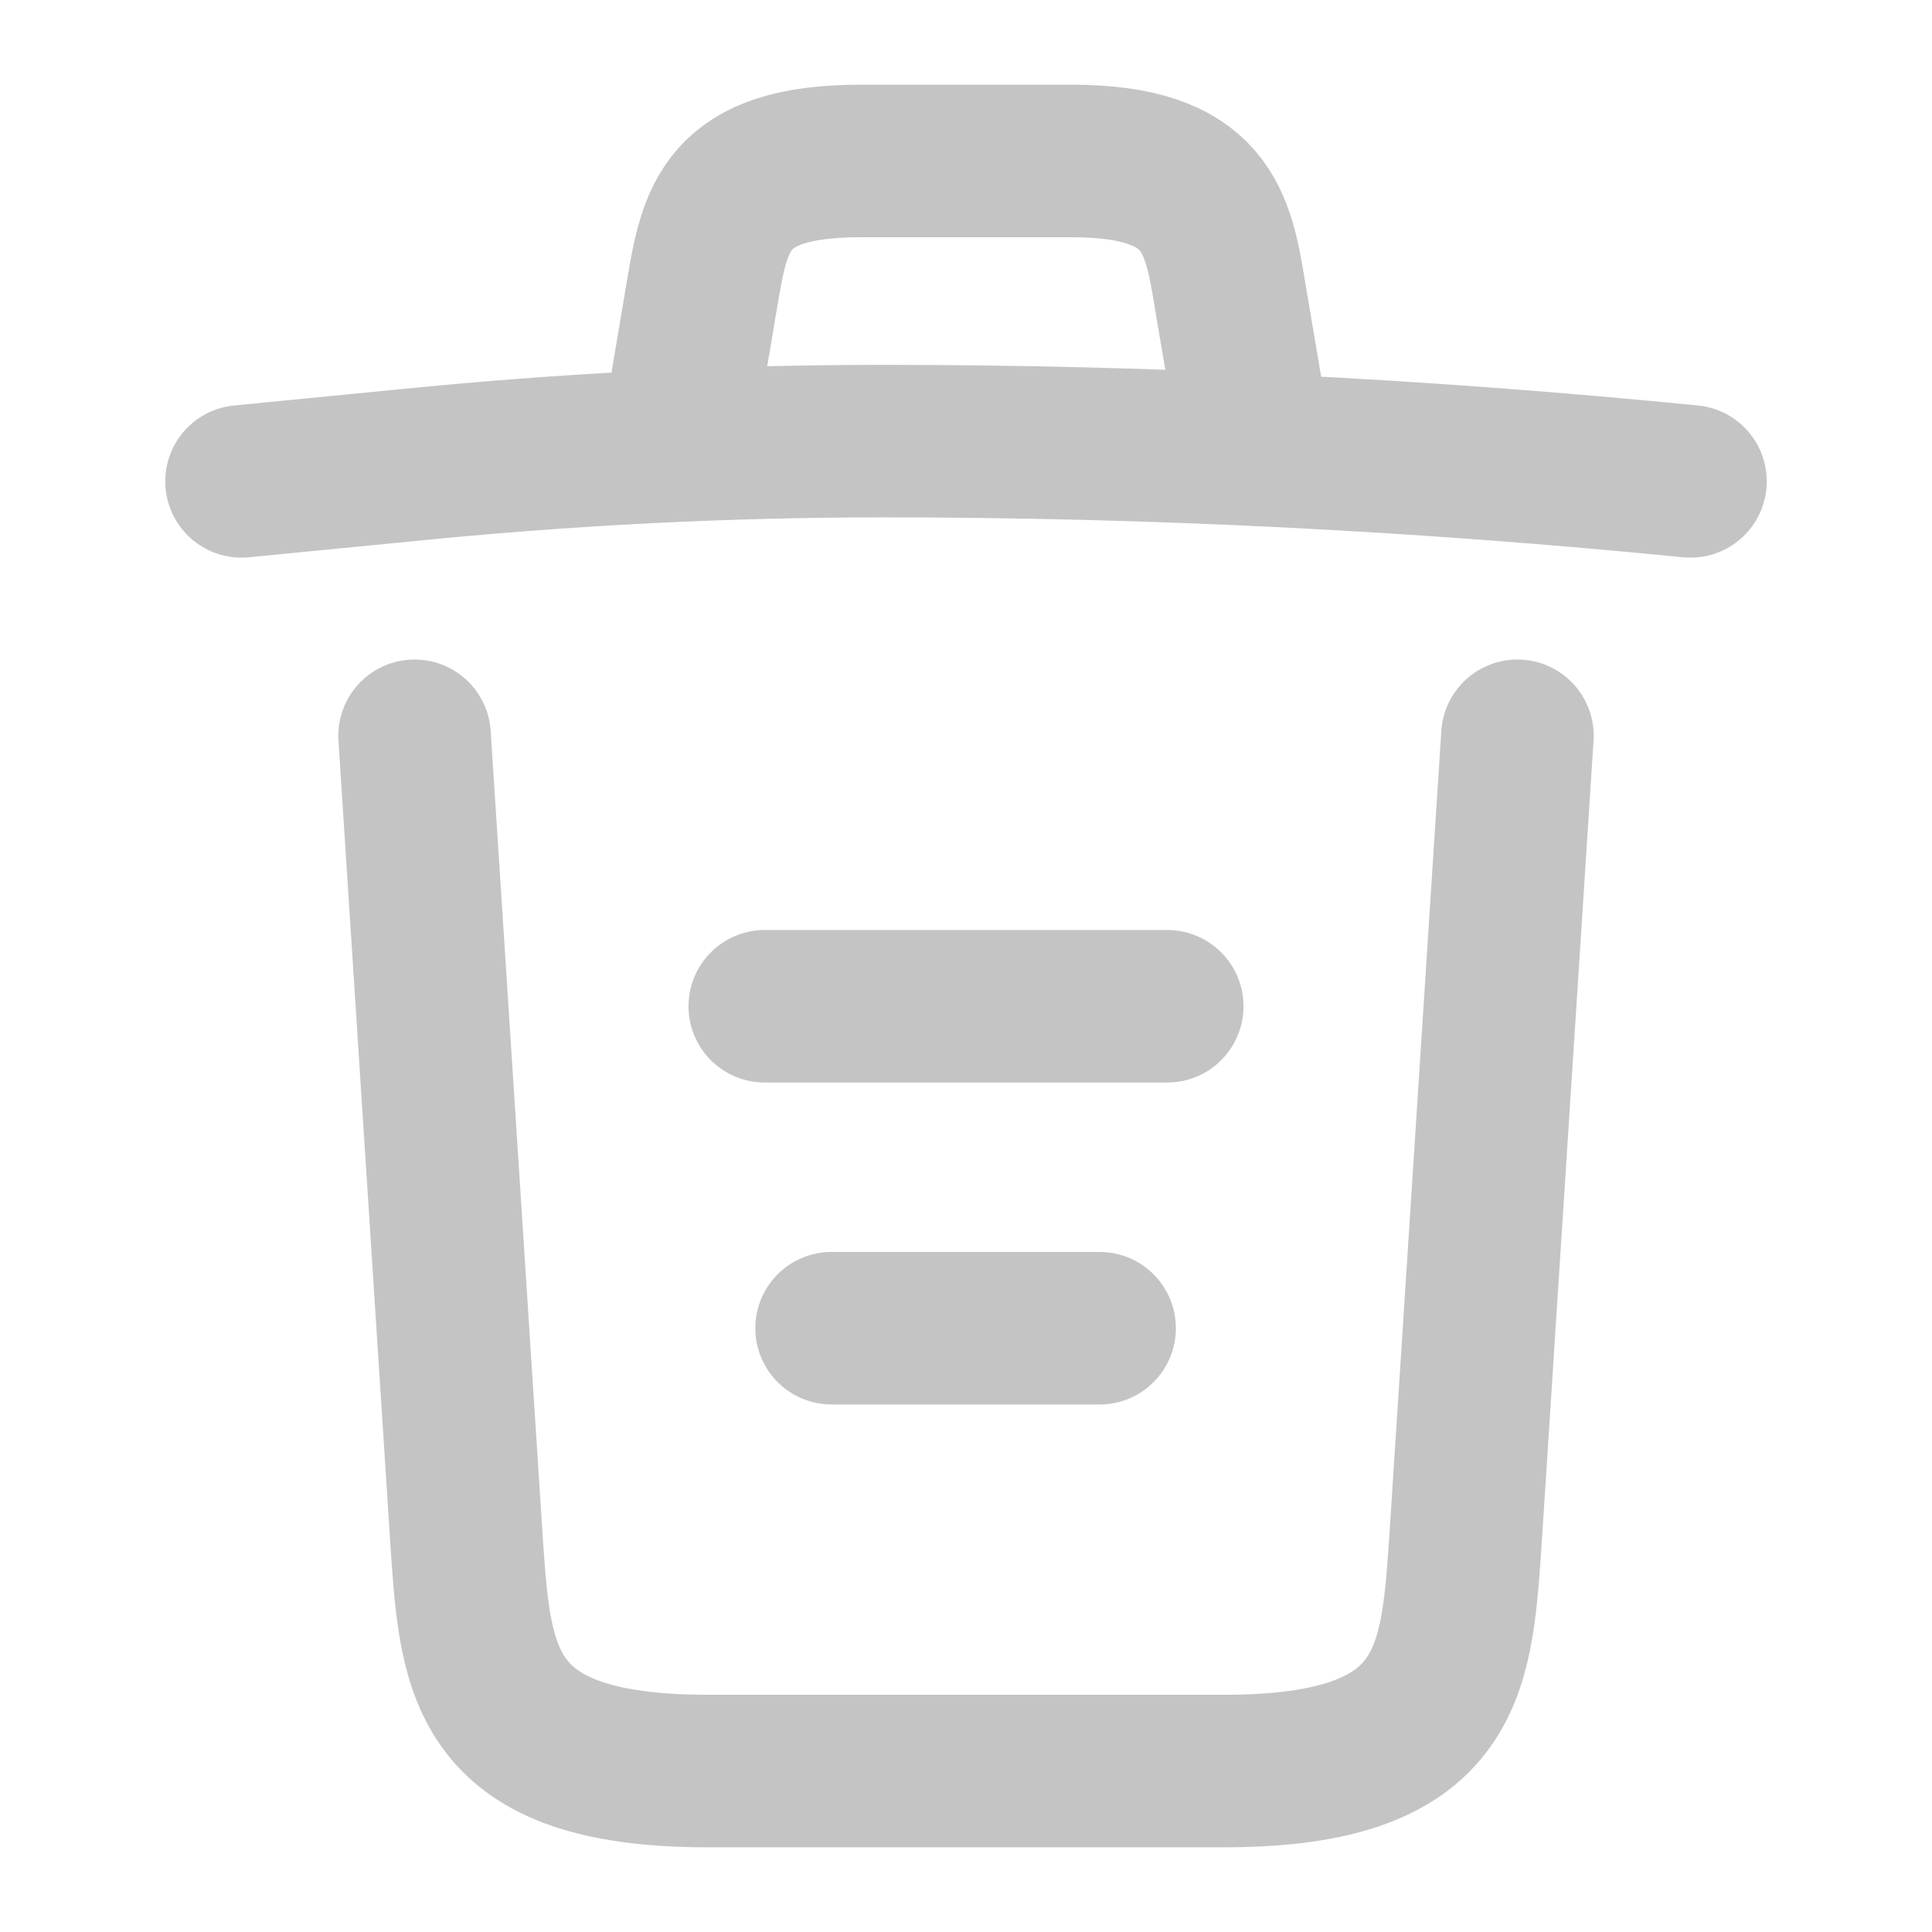
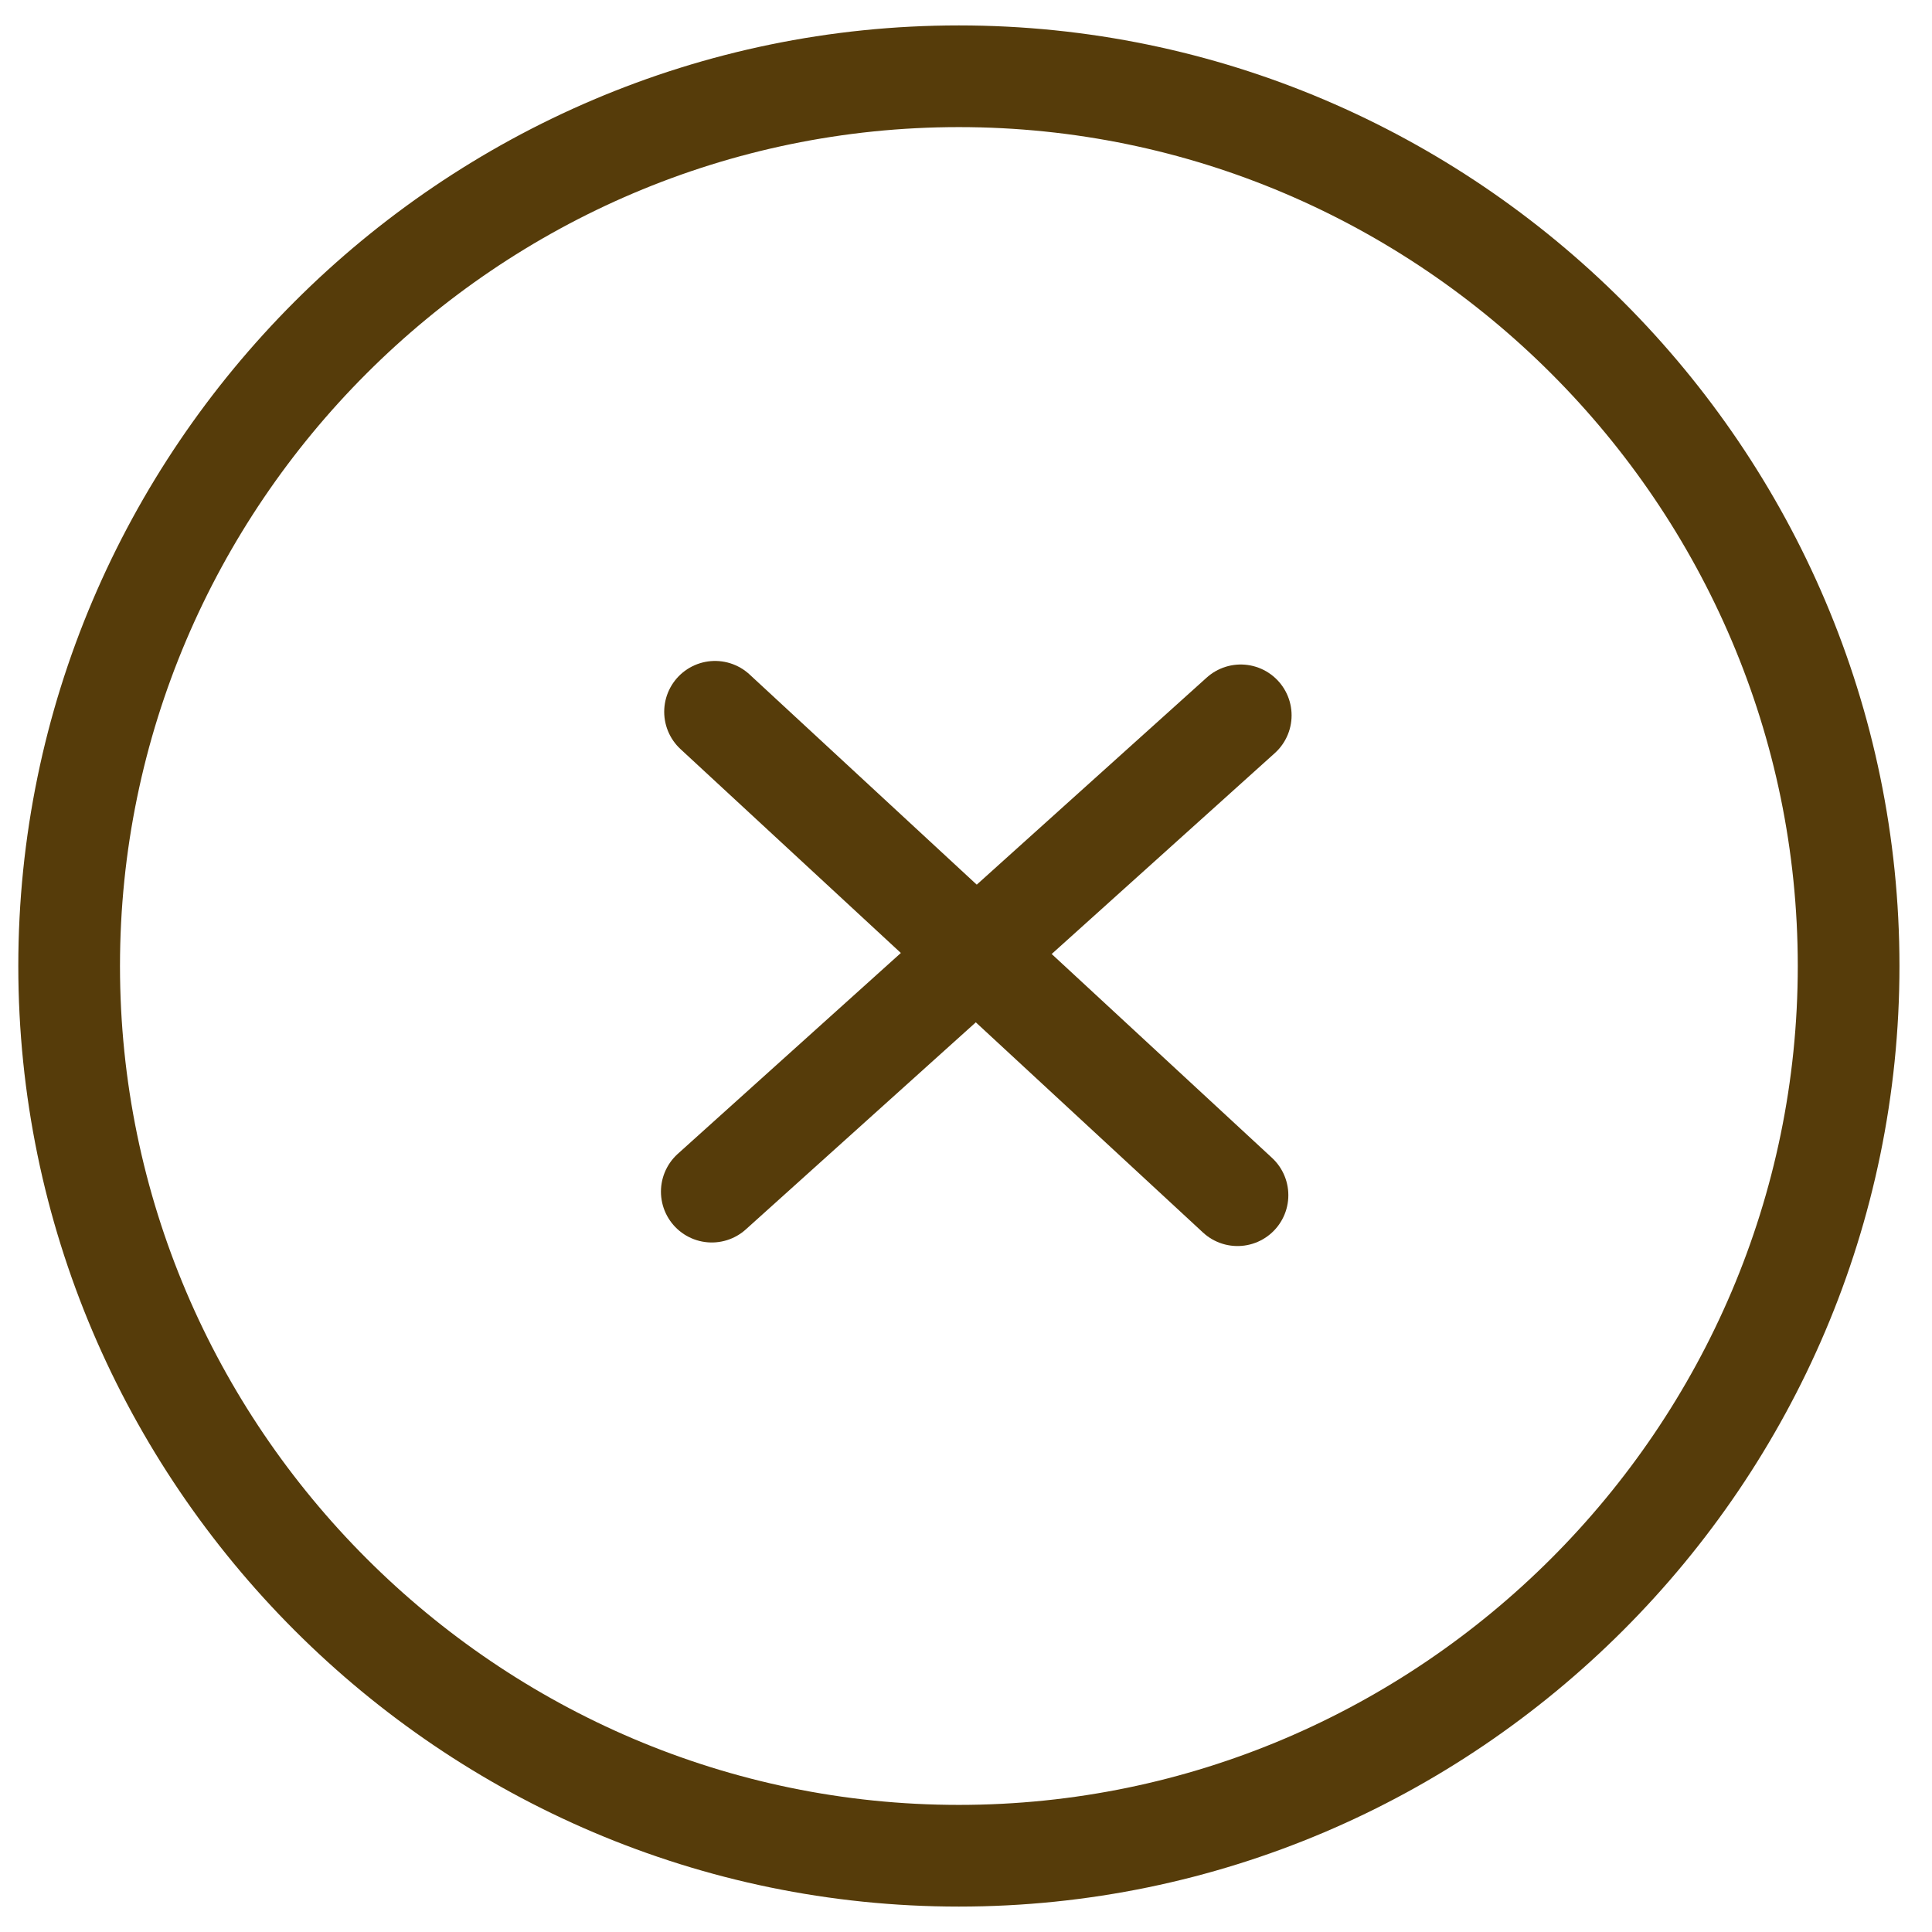
<svg xmlns="http://www.w3.org/2000/svg" width="19" height="19" viewBox="0 0 19 19" fill="none">
-   <path d="M16.625 4.734C13.989 4.473 11.337 4.338 8.693 4.338C7.125 4.338 5.558 4.418 3.99 4.576L2.375 4.734" stroke="#C4C4C4" stroke-width="1.5" stroke-linecap="round" stroke-linejoin="round" />
-   <path d="M6.729 3.935L6.903 2.898C7.03 2.146 7.125 1.583 8.463 1.583H10.537C11.875 1.583 11.978 2.177 12.097 2.906L12.271 3.935" stroke="#C4C4C4" stroke-width="1.5" stroke-linecap="round" stroke-linejoin="round" />
-   <path d="M14.923 7.236L14.408 15.208C14.321 16.451 14.25 17.417 12.041 17.417H6.959C4.75 17.417 4.679 16.451 4.592 15.208L4.077 7.236" stroke="#C4C4C4" stroke-width="1.5" stroke-linecap="round" stroke-linejoin="round" />
-   <path d="M8.178 13.062H10.814" stroke="#C4C4C4" stroke-width="1.5" stroke-linecap="round" stroke-linejoin="round" />
-   <path d="M7.521 9.896H11.479" stroke="#C4C4C4" stroke-width="1.5" stroke-linecap="round" stroke-linejoin="round" />
+   <path d="M7 11.719L12.202 7.035" stroke="#563C0A" stroke-linecap="round" stroke-linejoin="round" />
+   <path d="M12.17 11.754L7.032 7" stroke="#563C0A" stroke-linecap="round" stroke-linejoin="round" />
+   <path d="M9.43 18.25C14.242 18.25 18.18 14.312 18.18 9.5C18.18 4.688 14.242 0.75 9.43 0.75C4.617 0.75 0.68 4.688 0.68 9.5C0.68 14.312 4.617 18.25 9.43 18.25Z" stroke="#563C0A" stroke-linecap="round" stroke-linejoin="round" />
</svg>
